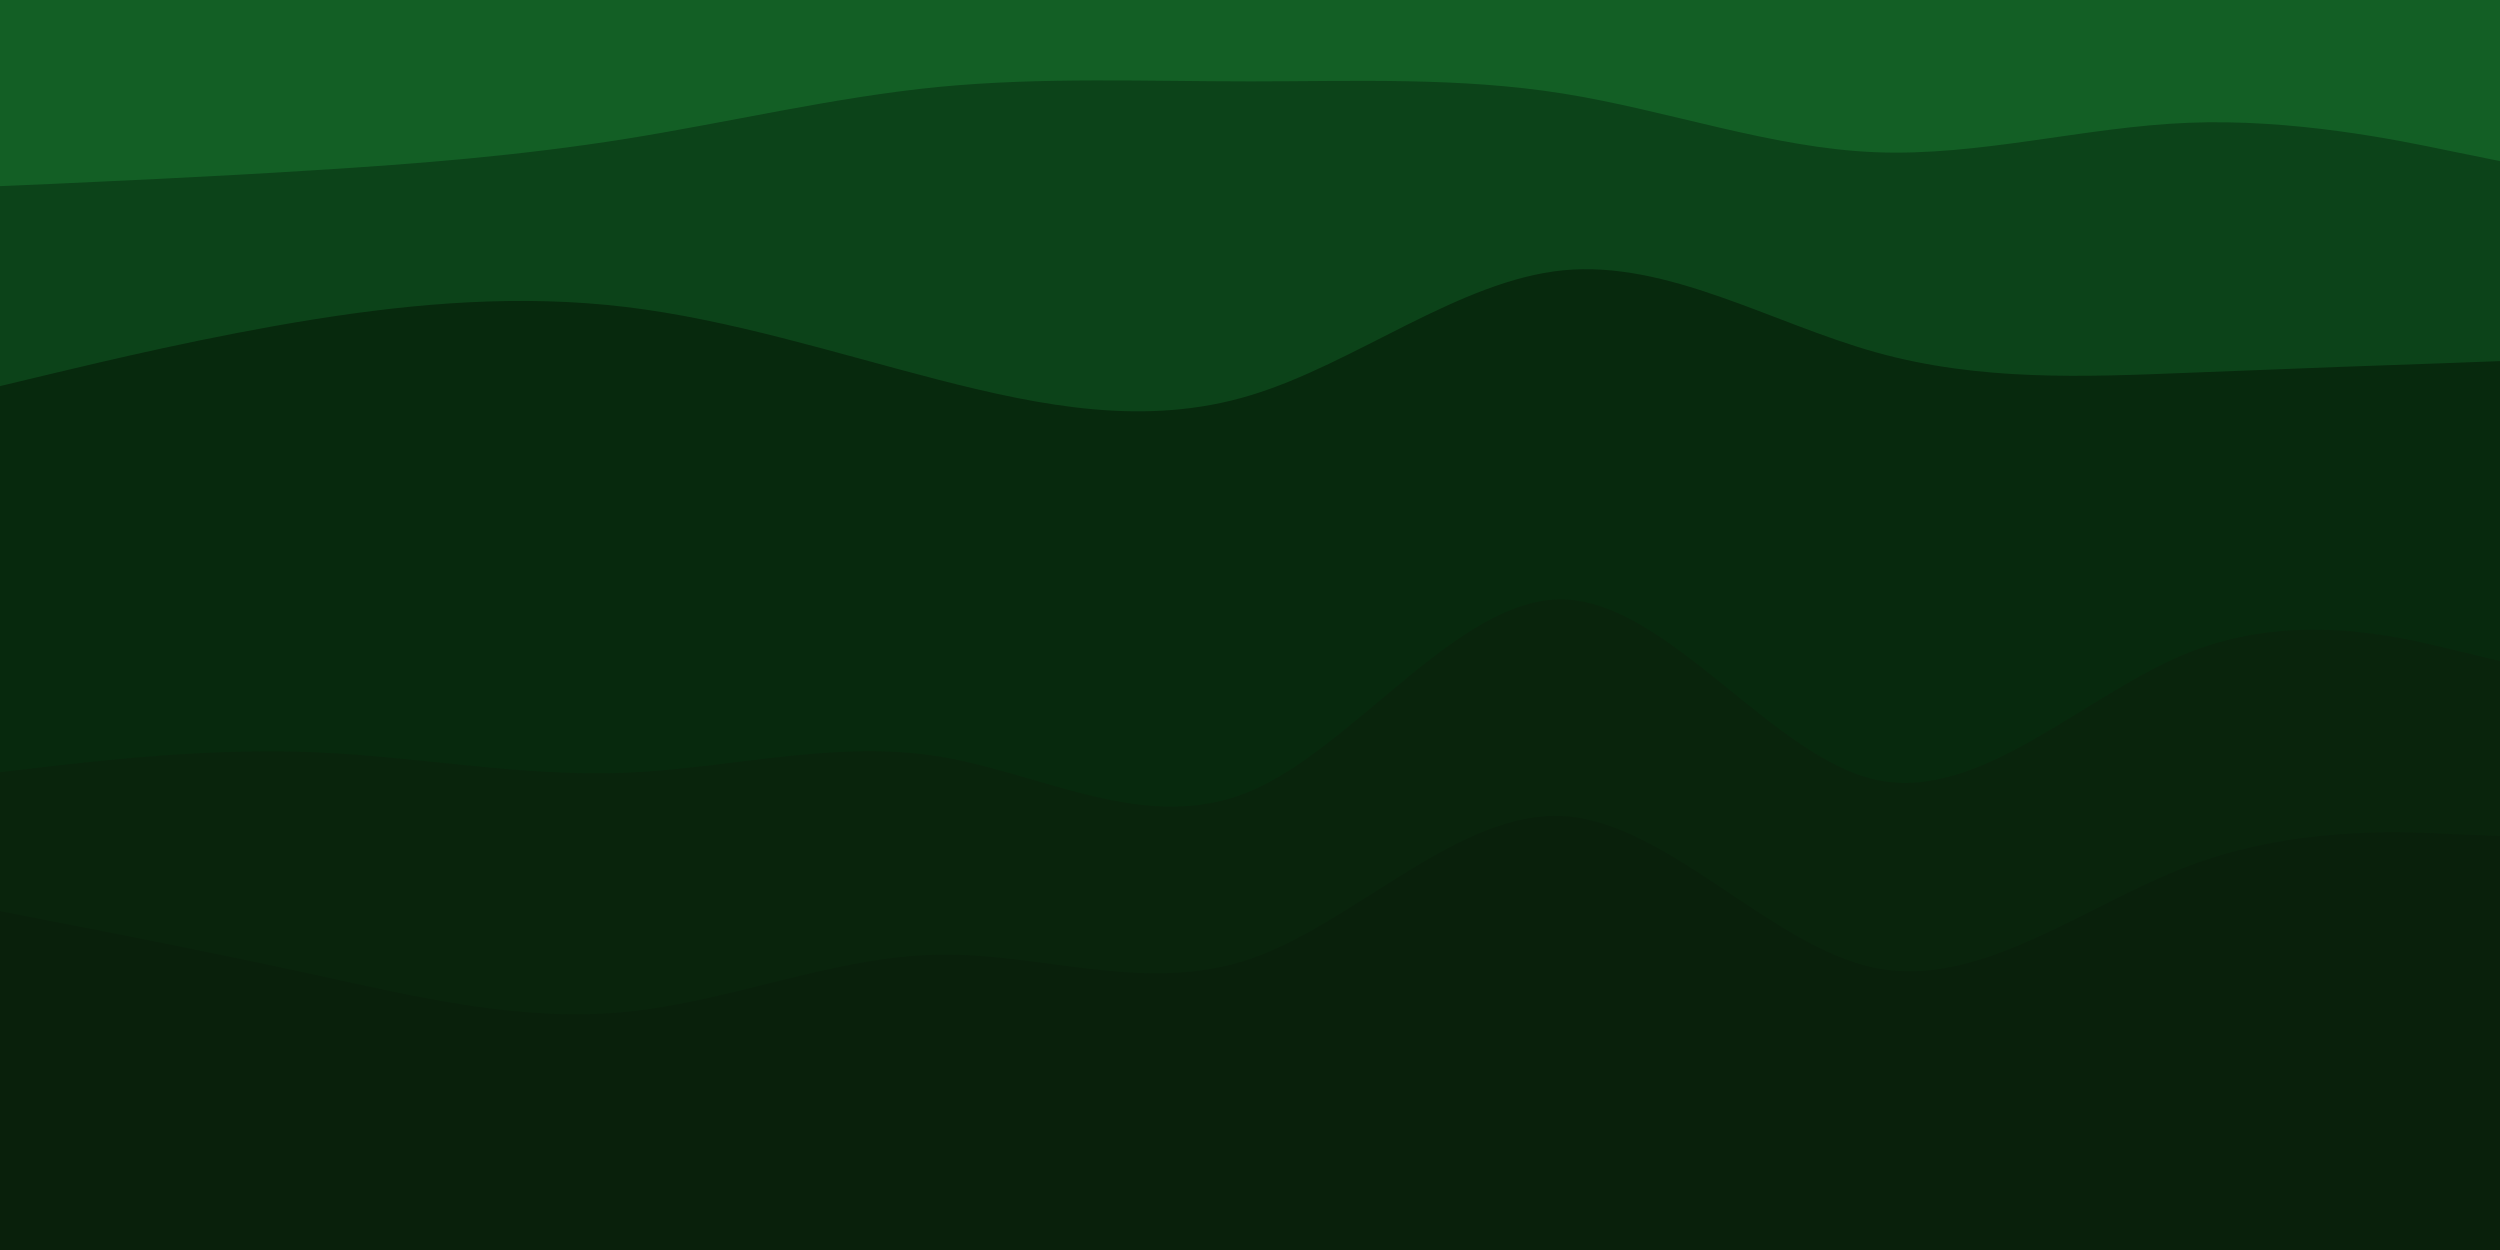
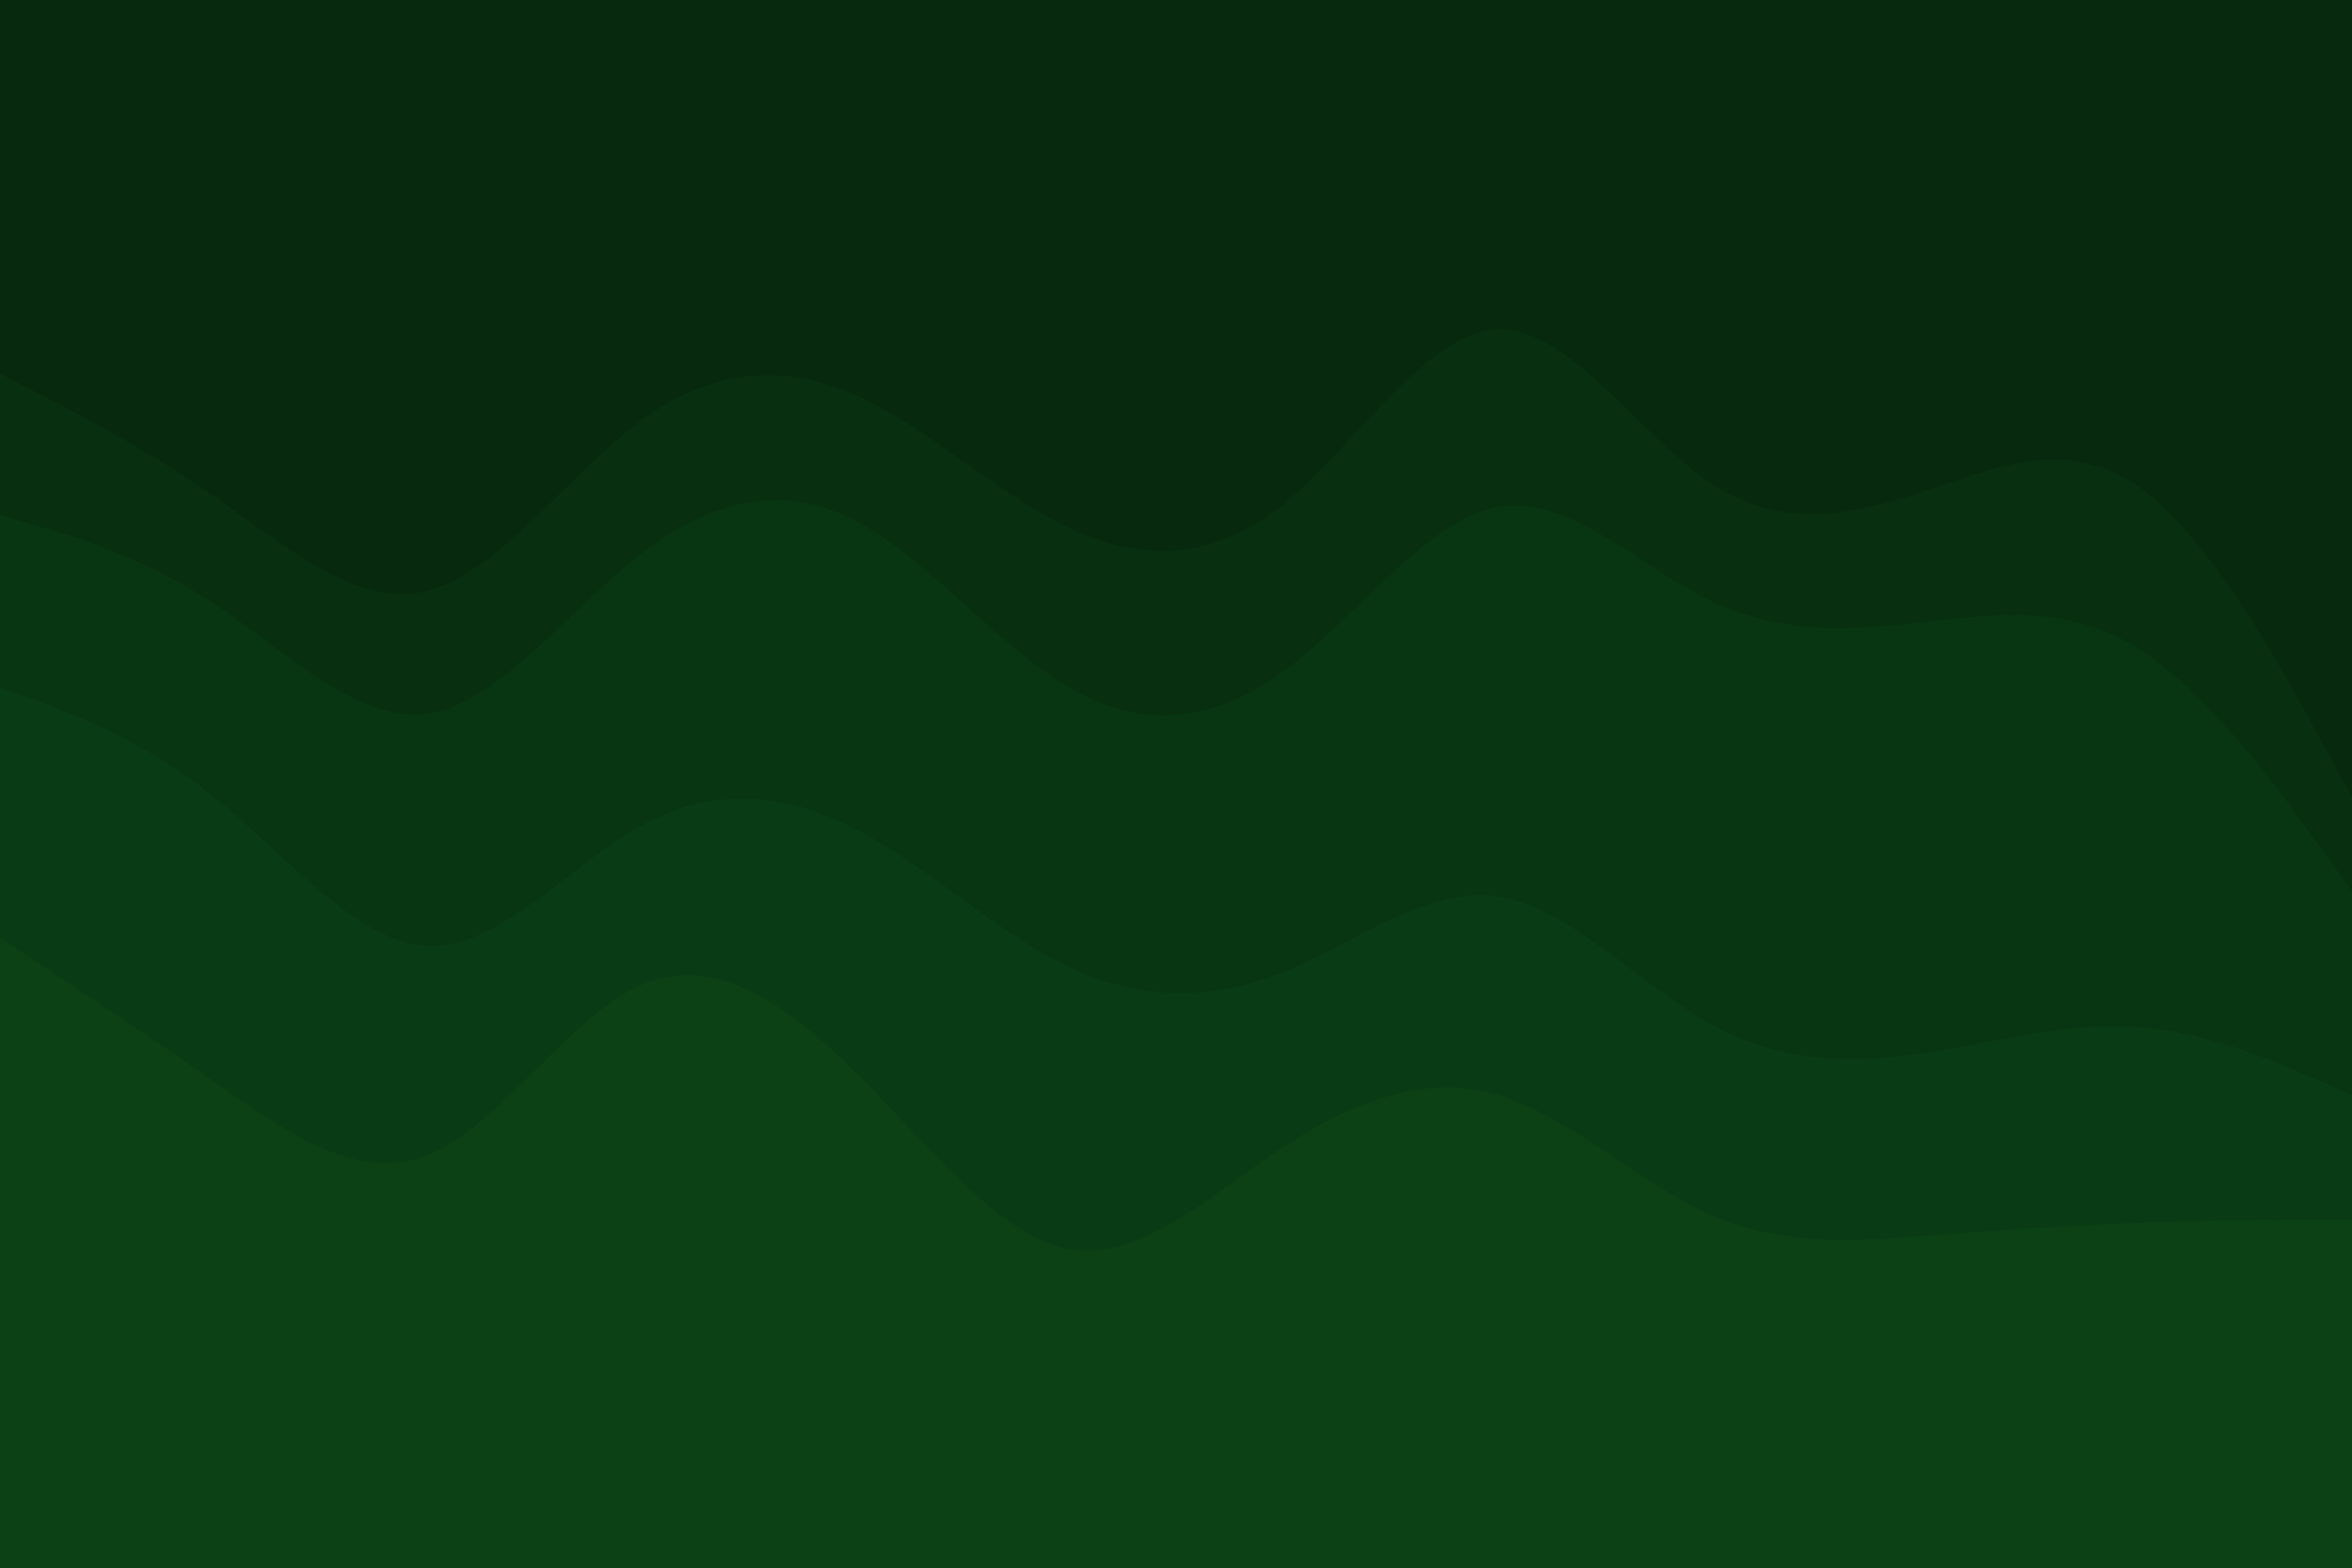
- <svg xmlns="http://www.w3.org/2000/svg" id="visual" viewBox="0 0 900 450" width="900" height="450" version="1.1">
-   <path d="M0 69L18.8 68.2C37.7 67.3 75.3 65.7 112.8 63.3C150.3 61 187.7 58 225.2 52C262.7 46 300.3 37 337.8 33.3C375.3 29.7 412.7 31.3 450.2 31.3C487.7 31.3 525.3 29.7 562.8 35.7C600.3 41.7 637.7 55.3 675.2 56.8C712.7 58.3 750.3 47.7 787.8 46.2C825.3 44.7 862.7 52.3 881.3 56.2L900 60L900 0L881.3 0C862.7 0 825.3 0 787.8 0C750.3 0 712.7 0 675.2 0C637.7 0 600.3 0 562.8 0C525.3 0 487.7 0 450.2 0C412.7 0 375.3 0 337.8 0C300.3 0 262.7 0 225.2 0C187.7 0 150.3 0 112.8 0C75.3 0 37.7 0 18.8 0L0 0Z" fill="#135f25" />
-   <path d="M0 141L18.8 136.5C37.7 132 75.3 123 112.8 117C150.3 111 187.7 108 225.2 112.5C262.7 117 300.3 129 337.8 138.7C375.3 148.3 412.7 155.7 450.2 144.3C487.7 133 525.3 103 562.8 99.3C600.3 95.7 637.7 118.3 675.2 128.8C712.7 139.3 750.3 137.7 787.8 136.2C825.3 134.7 862.7 133.3 881.3 132.7L900 132L900 58L881.3 54.2C862.7 50.3 825.3 42.7 787.8 44.2C750.3 45.7 712.7 56.3 675.2 54.8C637.7 53.3 600.3 39.7 562.8 33.7C525.3 27.7 487.7 29.3 450.2 29.3C412.7 29.3 375.3 27.7 337.8 31.3C300.3 35 262.7 44 225.2 50C187.7 56 150.3 59 112.8 61.3C75.3 63.7 37.7 65.3 18.8 66.2L0 67Z" fill="#0c4319" />
-   <path d="M0 280L18.8 277.8C37.7 275.7 75.3 271.3 112.8 272.8C150.3 274.3 187.7 281.7 225.2 280.2C262.7 278.7 300.3 268.3 337.8 274.3C375.3 280.3 412.7 302.7 450.2 286.8C487.7 271 525.3 217 562.8 217.8C600.3 218.7 637.7 274.3 675.2 282.7C712.7 291 750.3 252 787.8 237C825.3 222 862.7 231 881.3 235.5L900 240L900 130L881.3 130.7C862.7 131.3 825.3 132.7 787.8 134.2C750.3 135.7 712.7 137.3 675.2 126.8C637.7 116.3 600.3 93.7 562.8 97.3C525.3 101 487.7 131 450.2 142.3C412.7 153.7 375.3 146.3 337.8 136.7C300.3 127 262.7 115 225.2 110.5C187.7 106 150.3 109 112.8 115C75.3 121 37.7 130 18.8 134.5L0 139Z" fill="#07290d" />
-   <path d="M0 330L18.8 333.7C37.7 337.3 75.3 344.7 112.8 352.8C150.3 361 187.7 370 225.2 366.3C262.7 362.7 300.3 346.3 337.8 345.7C375.3 345 412.7 360 450.2 347.2C487.7 334.3 525.3 293.7 562.8 295.8C600.3 298 637.7 343 675.2 350.5C712.7 358 750.3 328 787.8 313.8C825.3 299.7 862.7 301.3 881.3 302.2L900 303L900 238L881.3 233.5C862.7 229 825.3 220 787.8 235C750.3 250 712.7 289 675.2 280.7C637.7 272.3 600.3 216.7 562.8 215.8C525.3 215 487.7 269 450.2 284.8C412.7 300.7 375.3 278.3 337.8 272.3C300.3 266.3 262.7 276.7 225.2 278.2C187.7 279.7 150.3 272.3 112.8 270.8C75.3 269.3 37.7 273.7 18.8 275.8L0 278Z" fill="#09240c" />
-   <path d="M0 451L18.8 451C37.7 451 75.3 451 112.8 451C150.3 451 187.7 451 225.2 451C262.7 451 300.3 451 337.8 451C375.3 451 412.7 451 450.2 451C487.7 451 525.3 451 562.8 451C600.3 451 637.7 451 675.2 451C712.7 451 750.3 451 787.8 451C825.3 451 862.7 451 881.3 451L900 451L900 301L881.3 300.2C862.7 299.3 825.3 297.7 787.8 311.8C750.3 326 712.7 356 675.2 348.5C637.7 341 600.3 296 562.8 293.8C525.3 291.7 487.7 332.3 450.2 345.2C412.7 358 375.3 343 337.8 343.7C300.3 344.3 262.7 360.7 225.2 364.3C187.7 368 150.3 359 112.8 350.8C75.3 342.7 37.7 335.3 18.8 331.7L0 328Z" fill="#09200b" />
+ <svg xmlns="http://www.w3.org/2000/svg" id="visual" viewBox="0 0 900 600" width="900" height="600" version="1.1">
+   <path d="M0 145L13.7 152C27.3 159 54.7 173 82 192C109.3 211 136.7 235 163.8 228C191 221 218 183 245.2 163C272.3 143 299.7 141 327 153C354.3 165 381.7 191 409 204C436.3 217 463.7 217 491 195C518.3 173 545.7 129 573 128C600.3 127 627.7 169 654.8 187C682 205 709 199 736.2 190C763.3 181 790.7 169 818 188C845.3 207 872.7 257 886.3 282L900 307L900 0L886.3 0C872.7 0 845.3 0 818 0C790.7 0 763.3 0 736.2 0C709 0 682 0 654.8 0C627.7 0 600.3 0 573 0C545.7 0 518.3 0 491 0C463.7 0 436.3 0 409 0C381.7 0 354.3 0 327 0C299.7 0 272.3 0 245.2 0C218 0 191 0 163.8 0C136.7 0 109.3 0 82 0C54.7 0 27.3 0 13.7 0L0 0Z" fill="#07290d" />
+   <path d="M0 199L13.7 203C27.3 207 54.7 215 82 233C109.3 251 136.7 279 163.8 275C191 271 218 235 245.2 214C272.3 193 299.7 187 327 201C354.3 215 381.7 249 409 265C436.3 281 463.7 279 491 259C518.3 239 545.7 201 573 196C600.3 191 627.7 219 654.8 232C682 245 709 243 736.2 240C763.3 237 790.7 233 818 250C845.3 267 872.7 305 886.3 324L900 343L900 305L886.3 280C872.7 255 845.3 205 818 186C790.7 167 763.3 179 736.2 188C709 197 682 203 654.8 185C627.7 167 600.3 125 573 126C545.7 127 518.3 171 491 193C463.7 215 436.3 215 409 202C381.7 189 354.3 163 327 151C299.7 139 272.3 141 245.2 161C218 181 191 219 163.8 226C136.7 233 109.3 209 82 190C54.7 171 27.3 157 13.7 150L0 143Z" fill="#072f10" />
+   <path d="M0 265L13.7 270C27.3 275 54.7 285 82 307C109.3 329 136.7 363 163.8 364C191 365 218 333 245.2 318C272.3 303 299.7 305 327 319C354.3 333 381.7 359 409 372C436.3 385 463.7 385 491 374C518.3 363 545.7 341 573 345C600.3 349 627.7 379 654.8 394C682 409 709 409 736.2 405C763.3 401 790.7 393 818 395C845.3 397 872.7 409 886.3 415L900 421L900 341L886.3 322C872.7 303 845.3 265 818 248C790.7 231 763.3 235 736.2 238C709 241 682 243 654.8 230C627.7 217 600.3 189 573 194C545.7 199 518.3 237 491 257C463.7 277 436.3 279 409 263C381.7 247 354.3 213 327 199C299.7 185 272.3 191 245.2 212C218 233 191 269 163.8 273C136.7 277 109.3 249 82 231C54.7 213 27.3 205 13.7 201L0 197Z" fill="#083512" />
+   <path d="M0 361L13.7 370C27.3 379 54.7 397 82 416C109.3 435 136.7 455 163.8 444C191 433 218 391 245.2 379C272.3 367 299.7 385 327 412C354.3 439 381.7 475 409 480C436.3 485 463.7 459 491 441C518.3 423 545.7 413 573 421C600.3 429 627.7 455 654.8 467C682 479 709 477 736.2 475C763.3 473 790.7 471 818 470C845.3 469 872.7 469 886.3 469L900 469L900 419L886.3 413C872.7 407 845.3 395 818 393C790.7 391 763.3 399 736.2 403C709 407 682 407 654.8 392C627.7 377 600.3 347 573 343C545.7 339 518.3 361 491 372C463.7 383 436.3 383 409 370C381.7 357 354.3 331 327 317C299.7 303 272.3 301 245.2 316C218 331 191 363 163.8 362C136.7 361 109.3 327 82 305C54.7 283 27.3 273 13.7 268L0 263Z" fill="#093b14" />
+   <path d="M0 601L13.7 601C27.3 601 54.7 601 82 601C109.3 601 136.7 601 163.8 601C191 601 218 601 245.2 601C272.3 601 299.7 601 327 601C354.3 601 381.7 601 409 601C436.3 601 463.7 601 491 601C518.3 601 545.7 601 573 601C600.3 601 627.7 601 654.8 601C682 601 709 601 736.2 601C763.3 601 790.7 601 818 601C845.3 601 872.7 601 886.3 601L900 601L900 467L886.3 467C872.7 467 845.3 467 818 468C790.7 469 763.3 471 736.2 473C709 475 682 477 654.8 465C627.7 453 600.3 427 573 419C545.7 411 518.3 421 491 439C463.7 457 436.3 483 409 478C381.7 473 354.3 437 327 410C299.7 383 272.3 365 245.2 377C218 389 191 431 163.8 442C136.7 453 109.3 433 82 414C54.7 395 27.3 377 13.7 368L0 359Z" fill="#0b4115" />
</svg>
